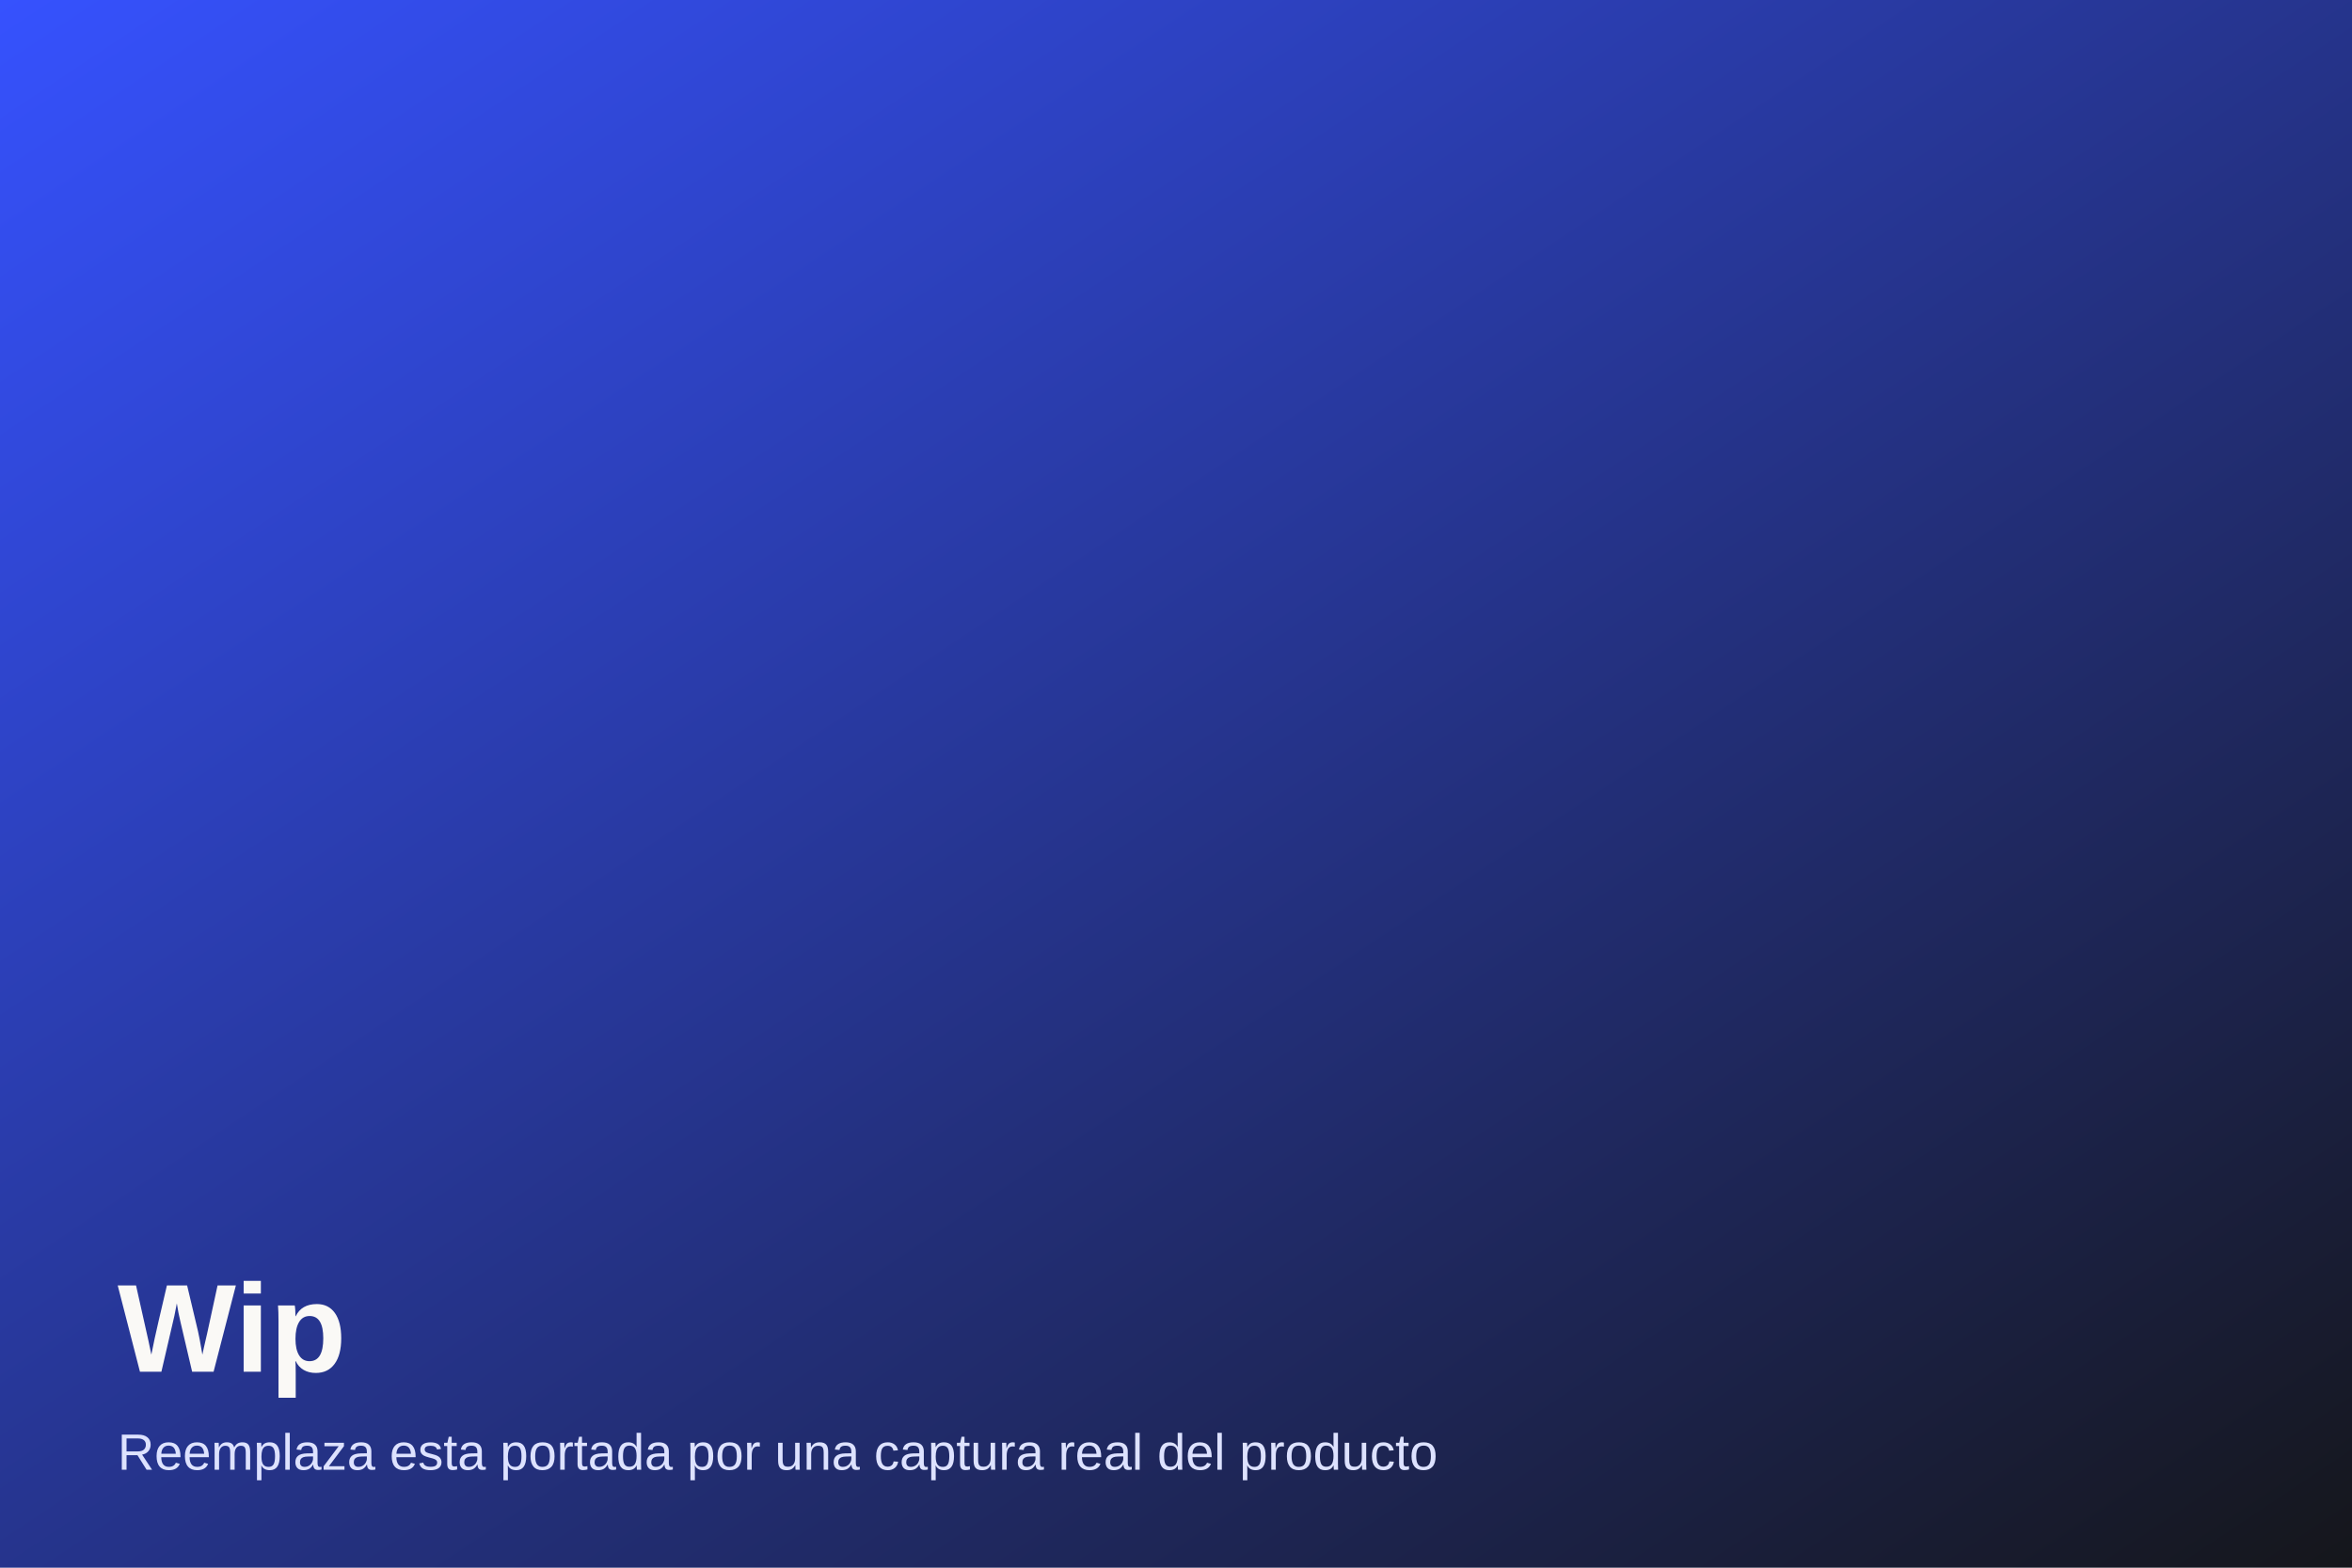
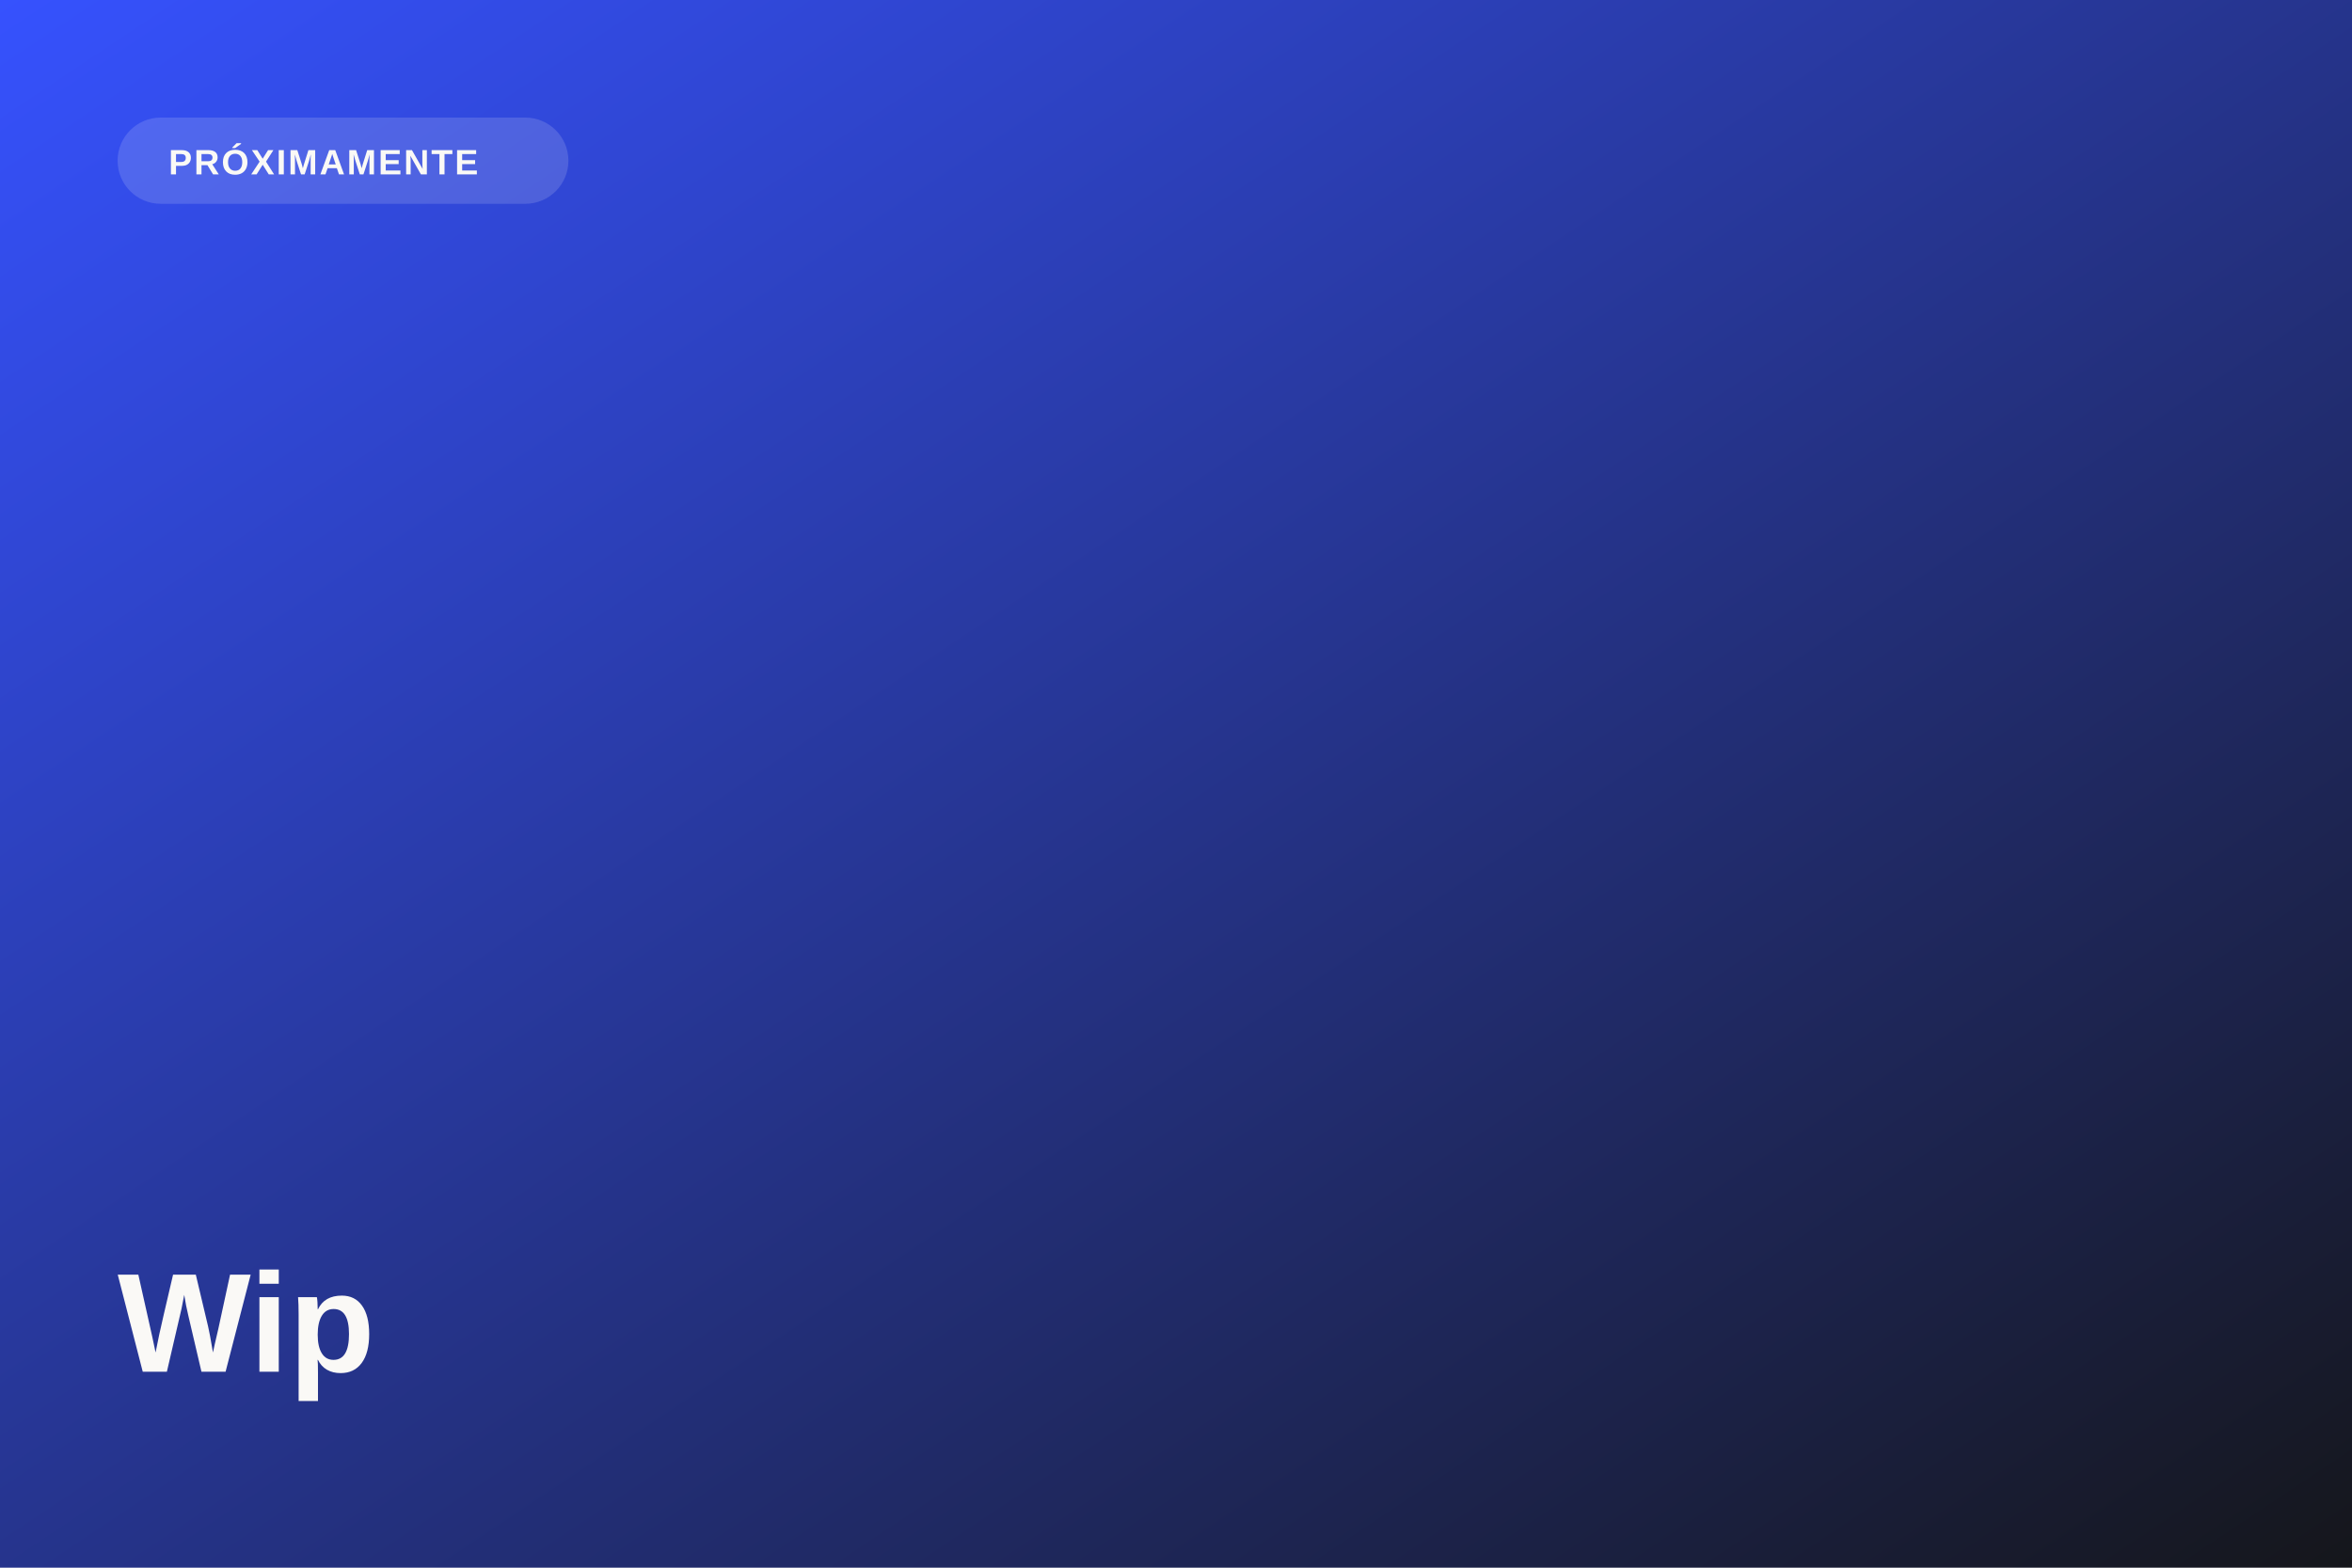
<svg xmlns="http://www.w3.org/2000/svg" width="1200" height="800" viewBox="0 0 1200 800">
  <defs>
    <linearGradient id="g" x1="0" y1="0" x2="1" y2="1">
      <stop offset="0%" stop-color="#3652FF" />
      <stop offset="100%" stop-color="#15161A" />
    </linearGradient>
  </defs>
  <rect width="1200" height="800" fill="url(#g)" />
-   <text x="60" y="700" font-family="Arial, sans-serif" font-weight="700" font-size="64" fill="#FAF9F6">Wip</text>
-   <text x="60" y="750" font-family="Arial, sans-serif" font-size="26" fill="#DDE2FF">Reemplaza esta portada por una captura real del producto</text>
+   <rect x="60" y="60" width="230" height="44" rx="22" fill="#FAF9F6" fill-opacity="0.15" />
+   <text x="86" y="89" font-family="Arial, sans-serif" font-weight="700" font-size="18" letter-spacing="1" fill="#FAF9F6">PRÓXIMAMENTE</text>
+   <text x="60" y="700" font-family="Arial, sans-serif" font-weight="700" font-size="72" fill="#FAF9F6">Wip</text>
</svg>
